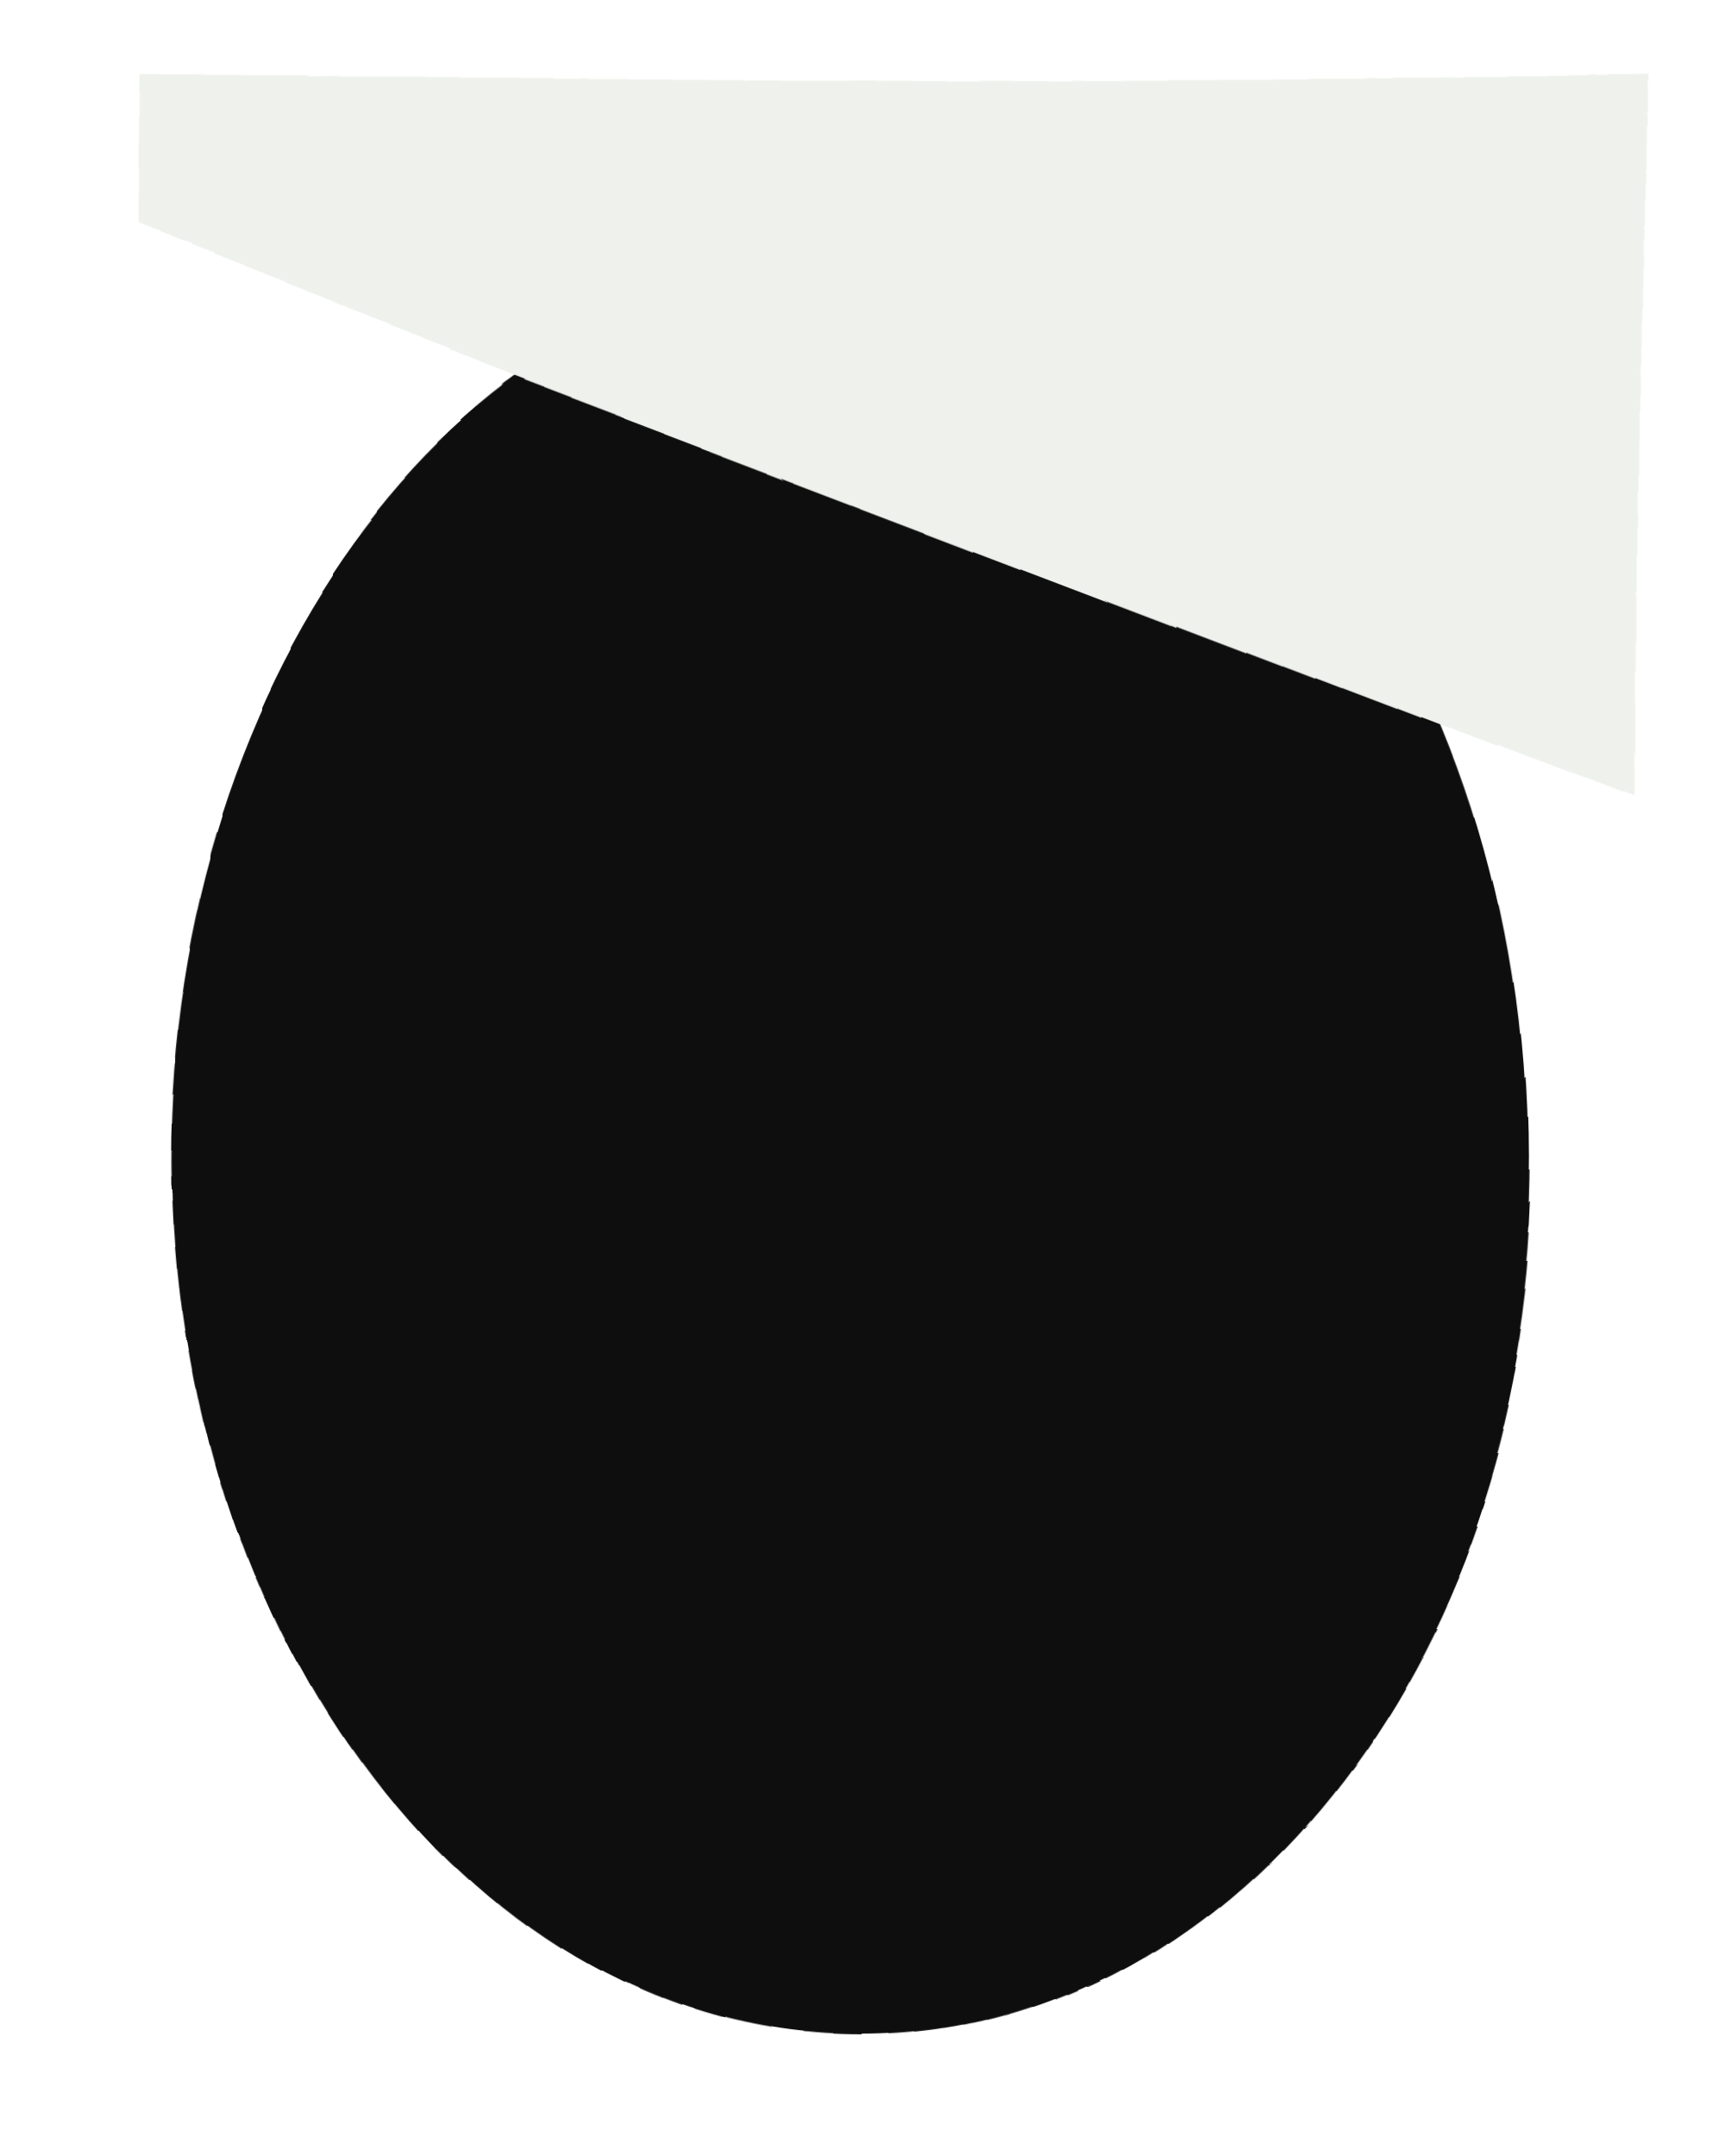
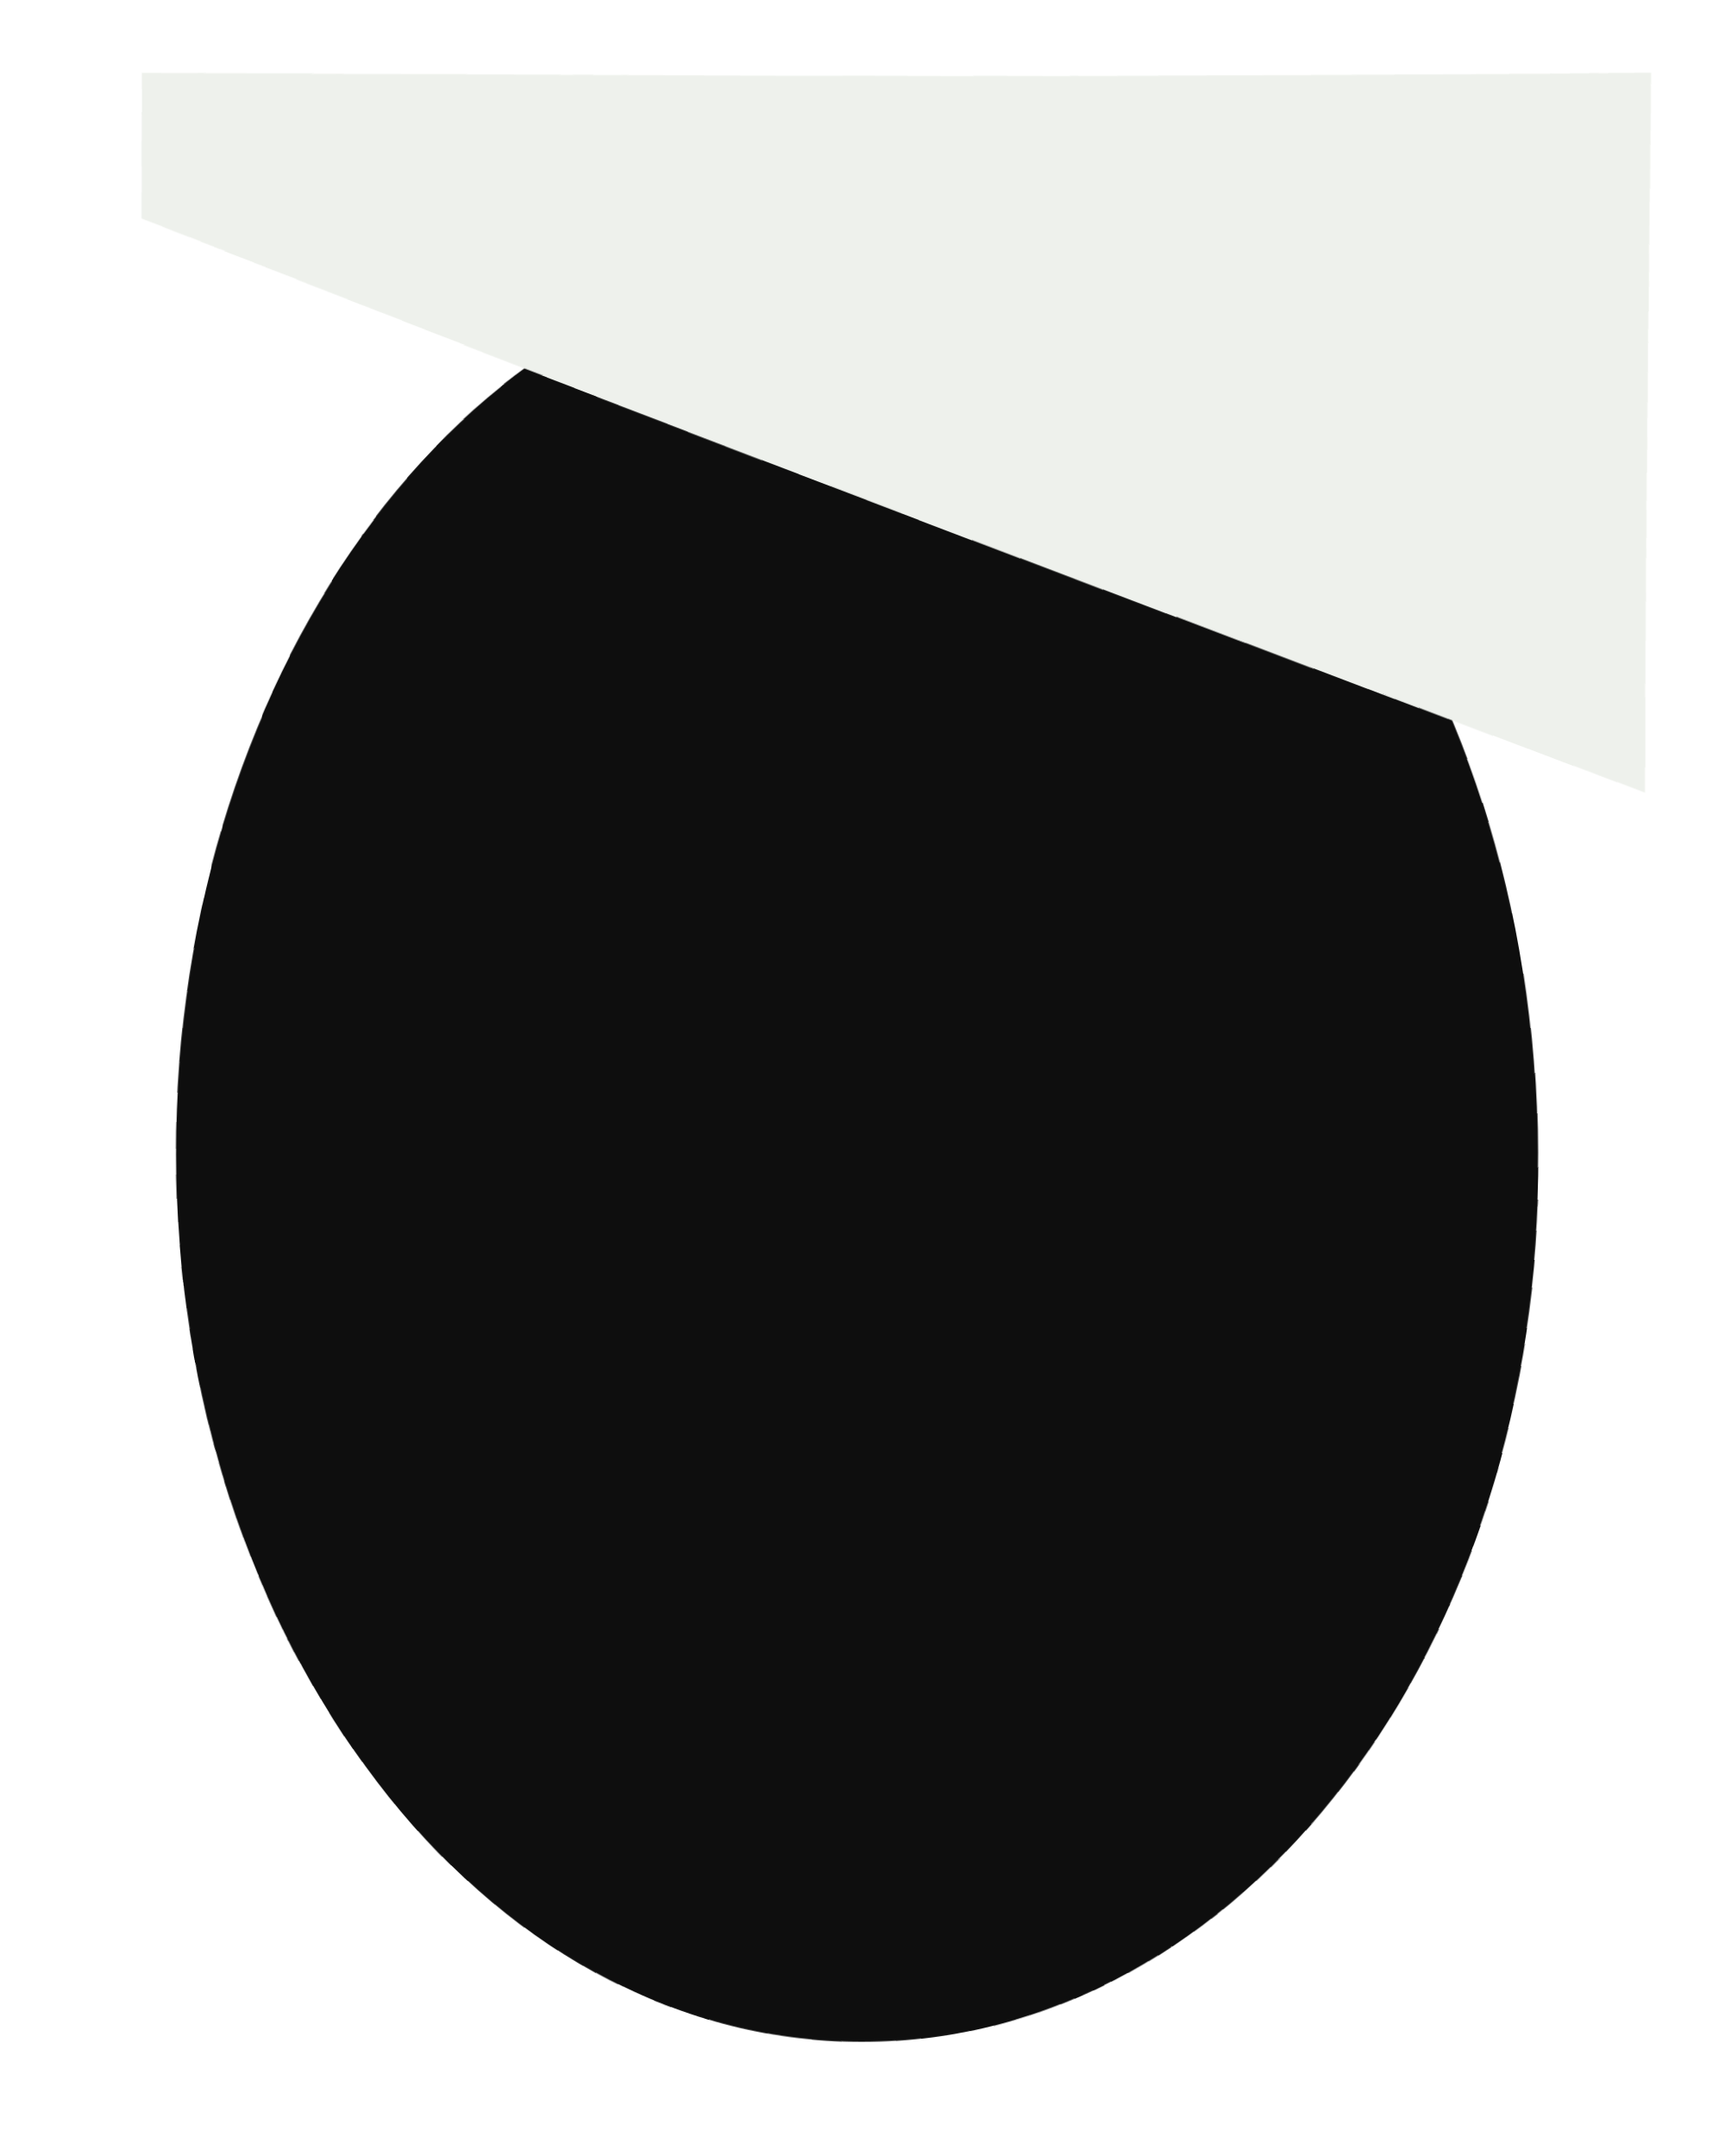
<svg xmlns="http://www.w3.org/2000/svg" viewBox="0 0 48 60" width="48" height="60">
  <defs>
    <filter id="ink" x="-30%" y="-30%" width="160%" height="160%">
      <feTurbulence type="fractalNoise" baseFrequency="0.02" numOctaves="1" seed="5" result="n" />
-       <feDisplacementMap in="SourceGraphic" in2="n" scale="2.5" xChannelSelector="R" yChannelSelector="G" />
+       <feDisplacementMap in="SourceGraphic" in2="n" scale="1.1" xChannelSelector="R" yChannelSelector="G" />
    </filter>
  </defs>
  <g filter="url(#ink)">
    <ellipse cx="24" cy="32" rx="19" ry="25" fill="#0e0e0e" />
    <path d="M4 6 L46 22 L46 2 L4 2 Z" fill="#eef1ec" />
  </g>
</svg>
